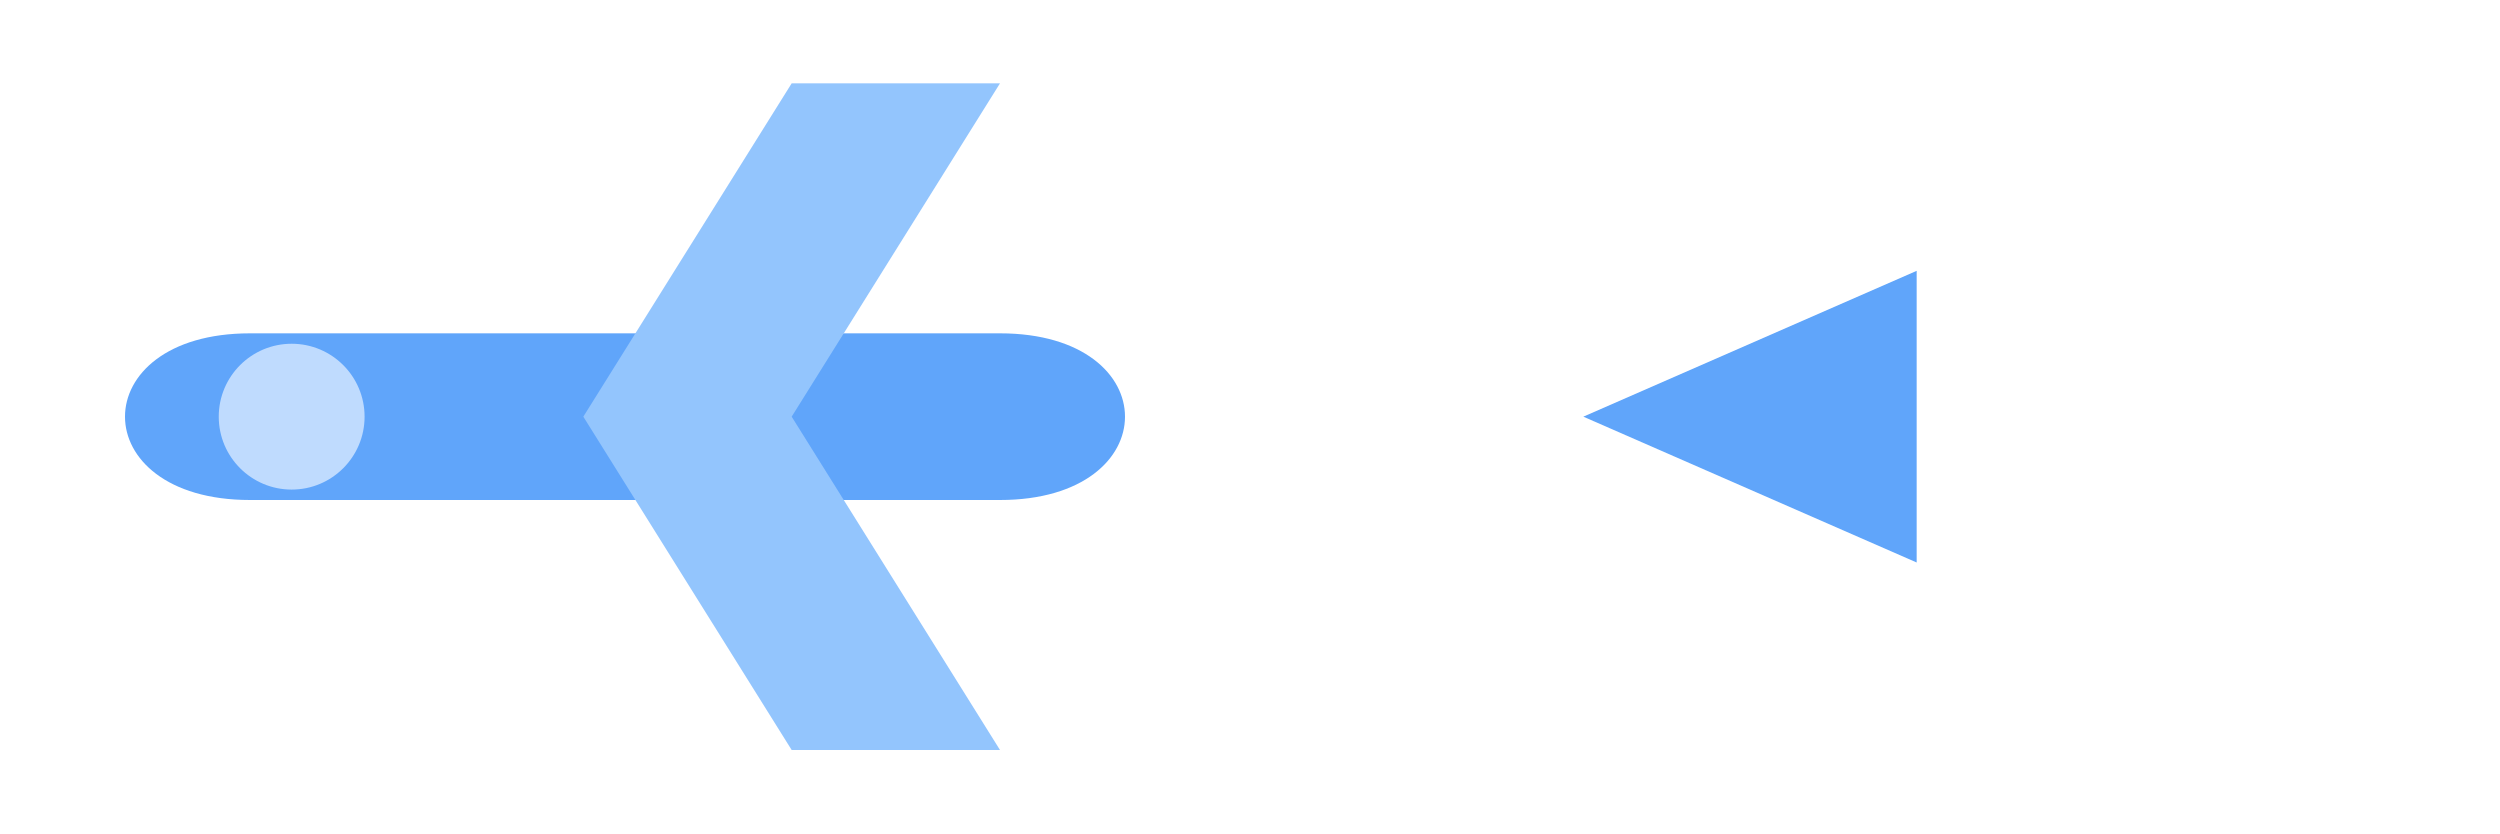
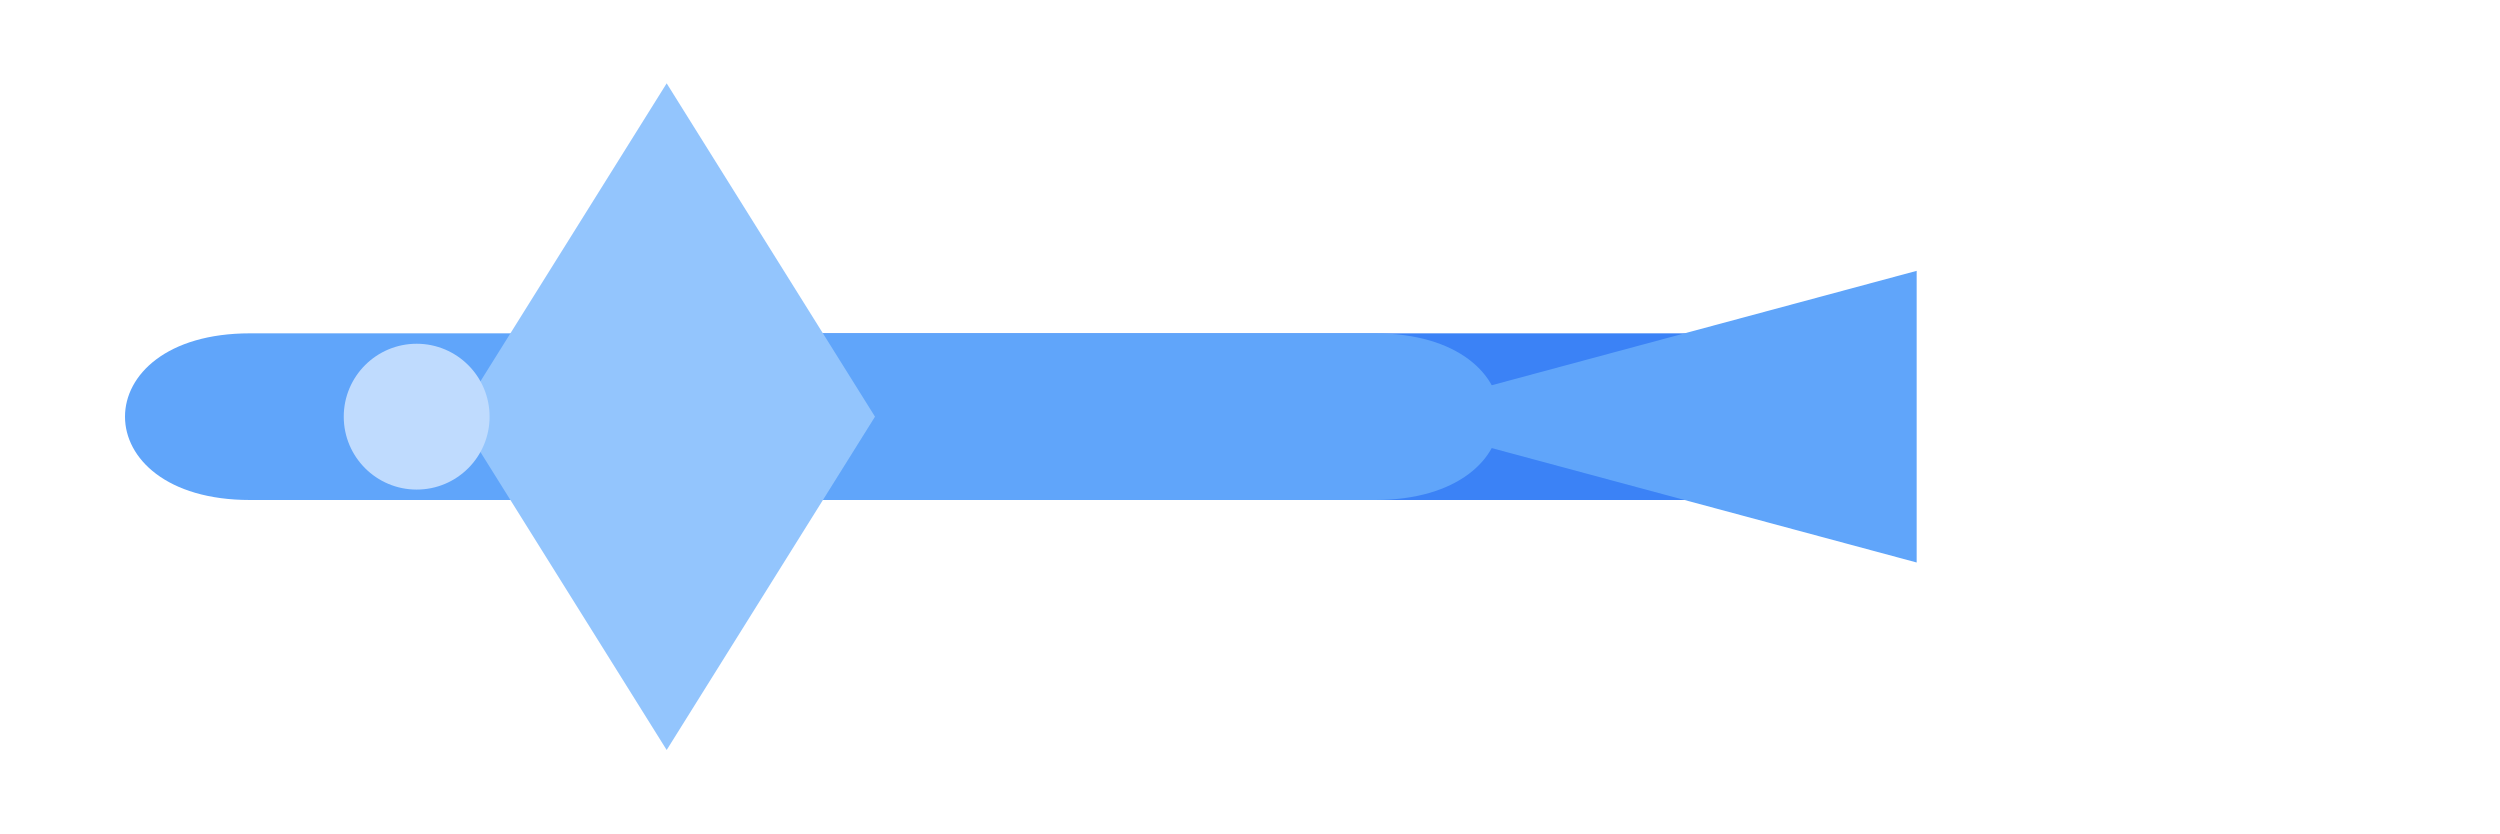
<svg xmlns="http://www.w3.org/2000/svg" viewBox="0 0 120 40" fill="none" aria-hidden="true">
-   <path d="M6 20c0-2 2-4 6-4h36c4 0 6 2 6 4s-2 4-6 4H12c-4 0-6-2-6-4z" fill="#60a5fa" />
-   <path d="M28 20 38 4h10l-10 16 10 16H38L28 20z" fill="#93c5fd" />
-   <path d="M76 20 92 13v14L76 20z" fill="#60a5fa" />
-   <circle cx="14" cy="20" r="3.5" fill="#bfdbfe" />
+   <path d="M18 20 L26 16 L82 16 L90 20 L82 24 L26 24 Z" fill="#3b82f6" />
+   <path d="M6 20c0-2 2-4 6-4h54c4 0 6 2 6 4s-2 4-6 4H12c-4 0-6-2-6-4z" fill="#60a5fa" />
+   <path d="M22 20 L32 4 L42 20 L32 36 Z" fill="#93c5fd" />
+   <path d="M66 20 L92 13 v14 L66 20 Z" fill="#60a5fa" />
+   <circle cx="20" cy="20" r="3.5" fill="#bfdbfe" />
</svg>
